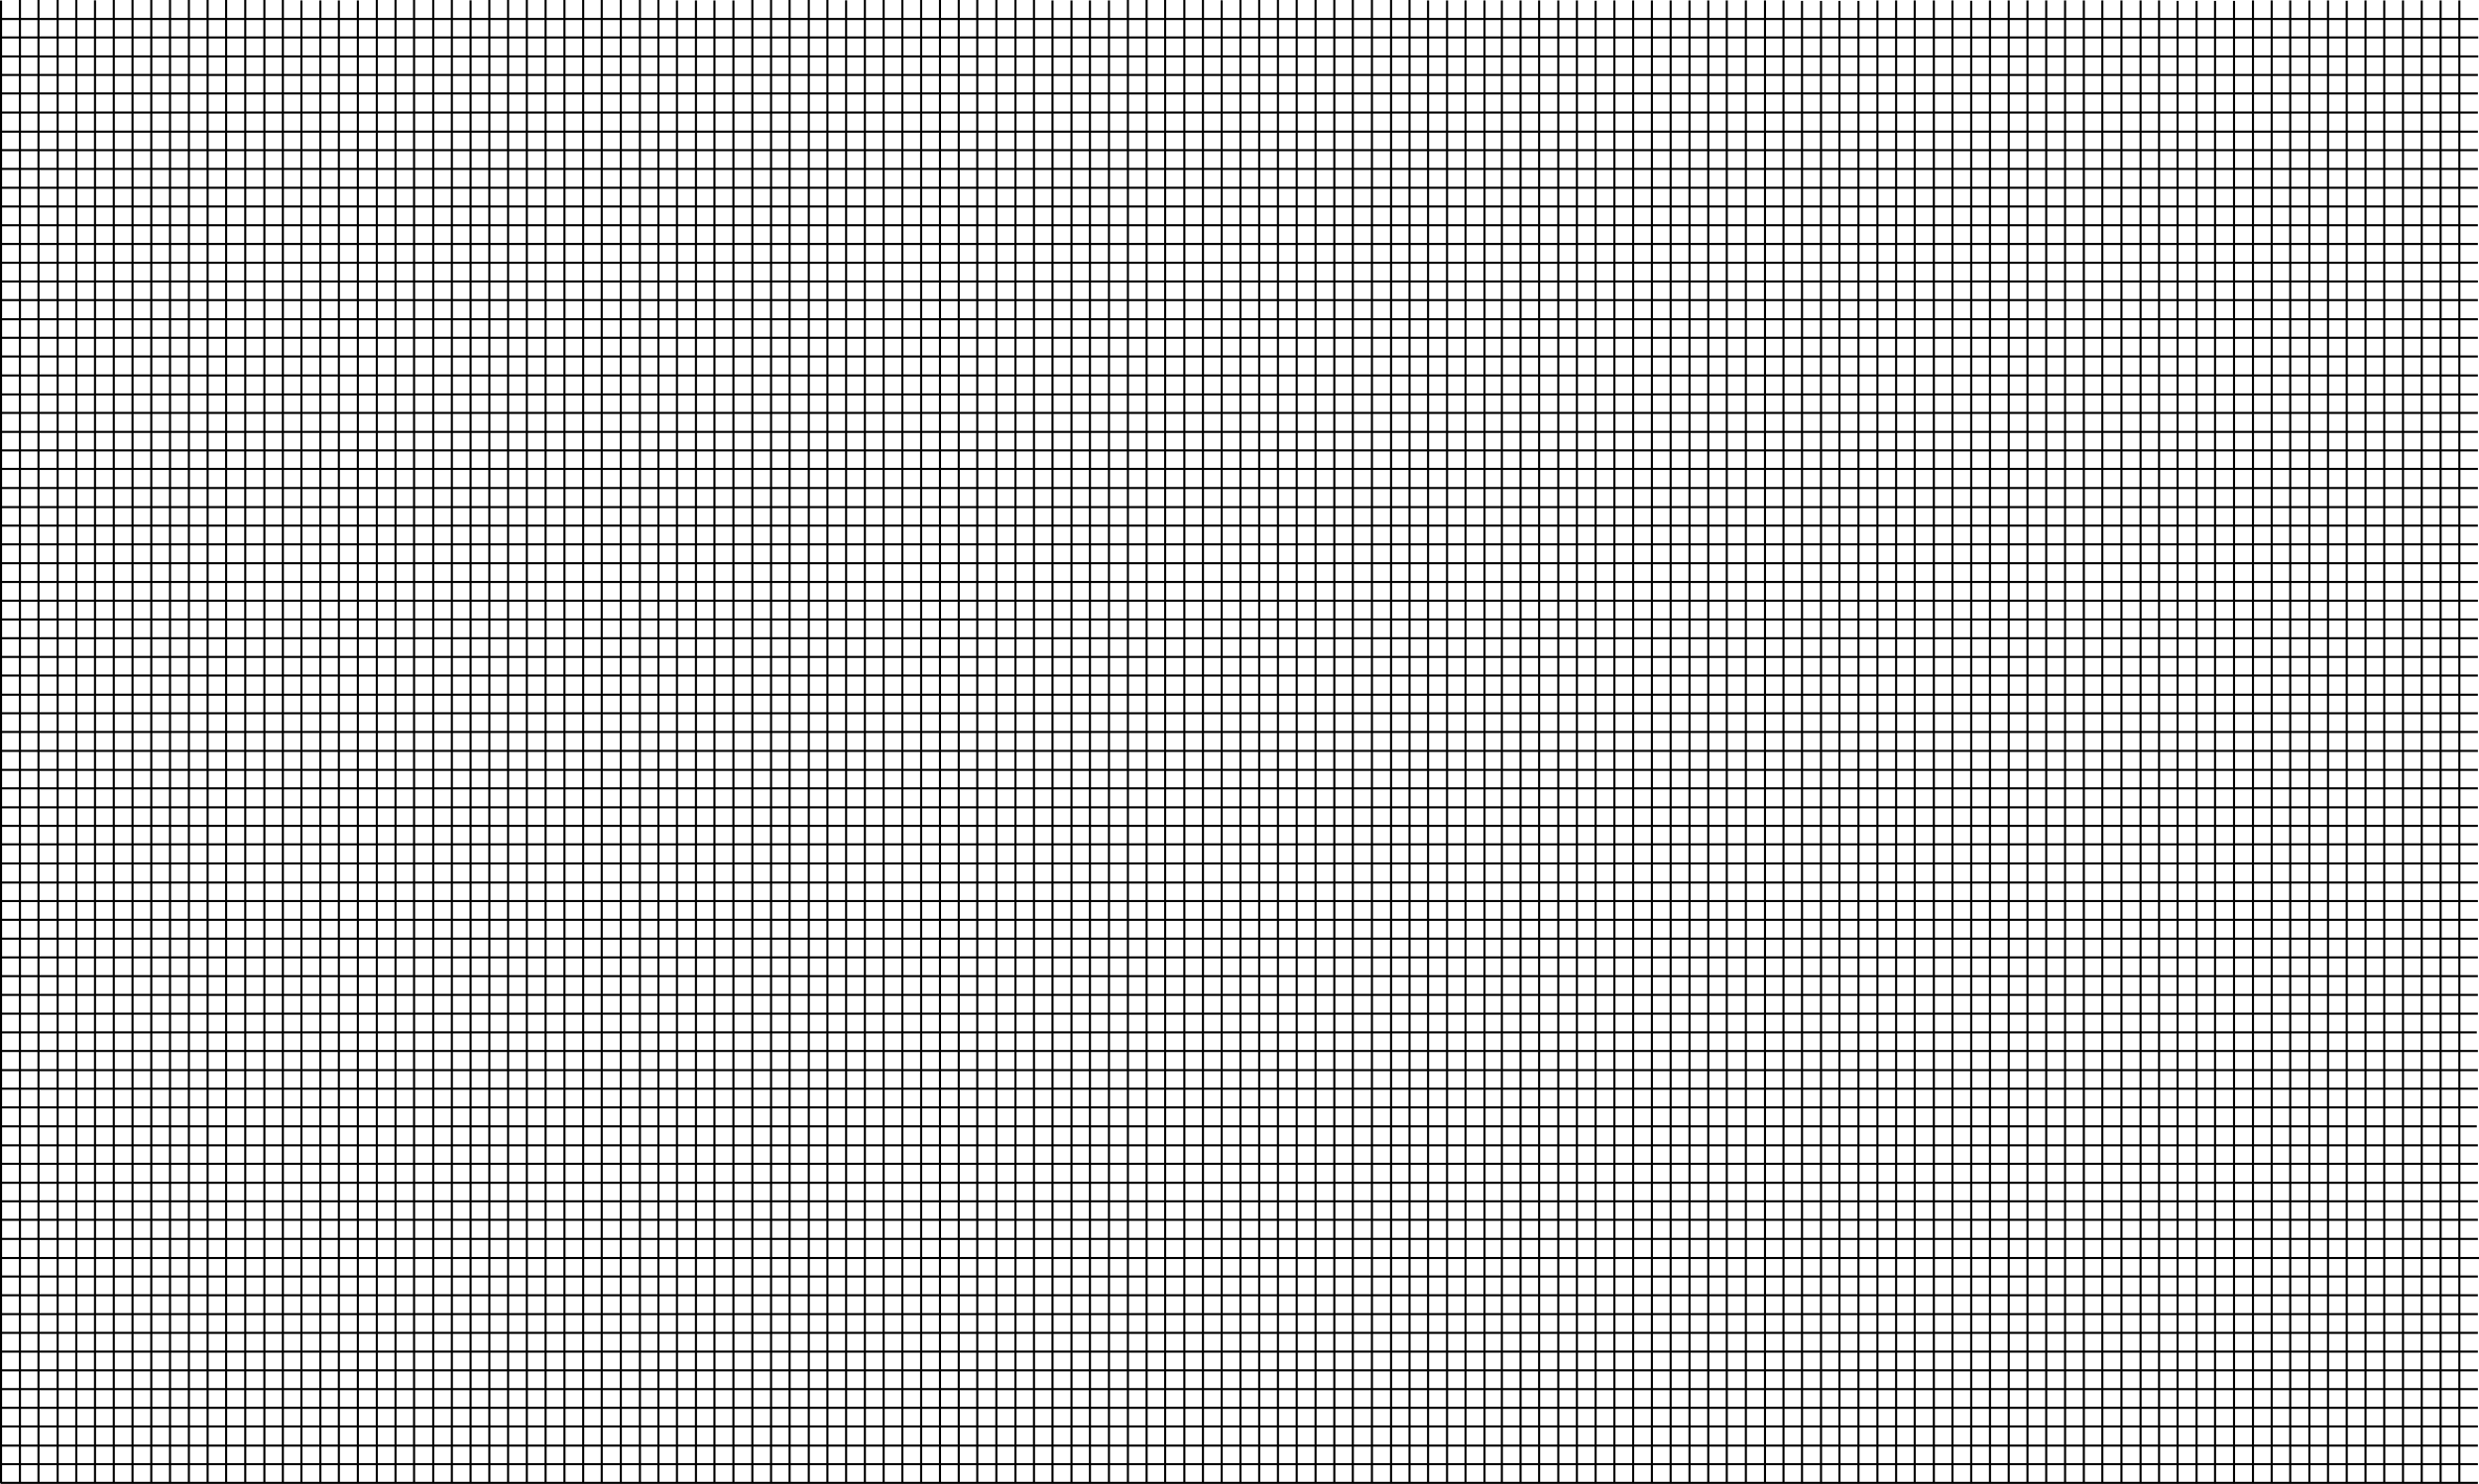
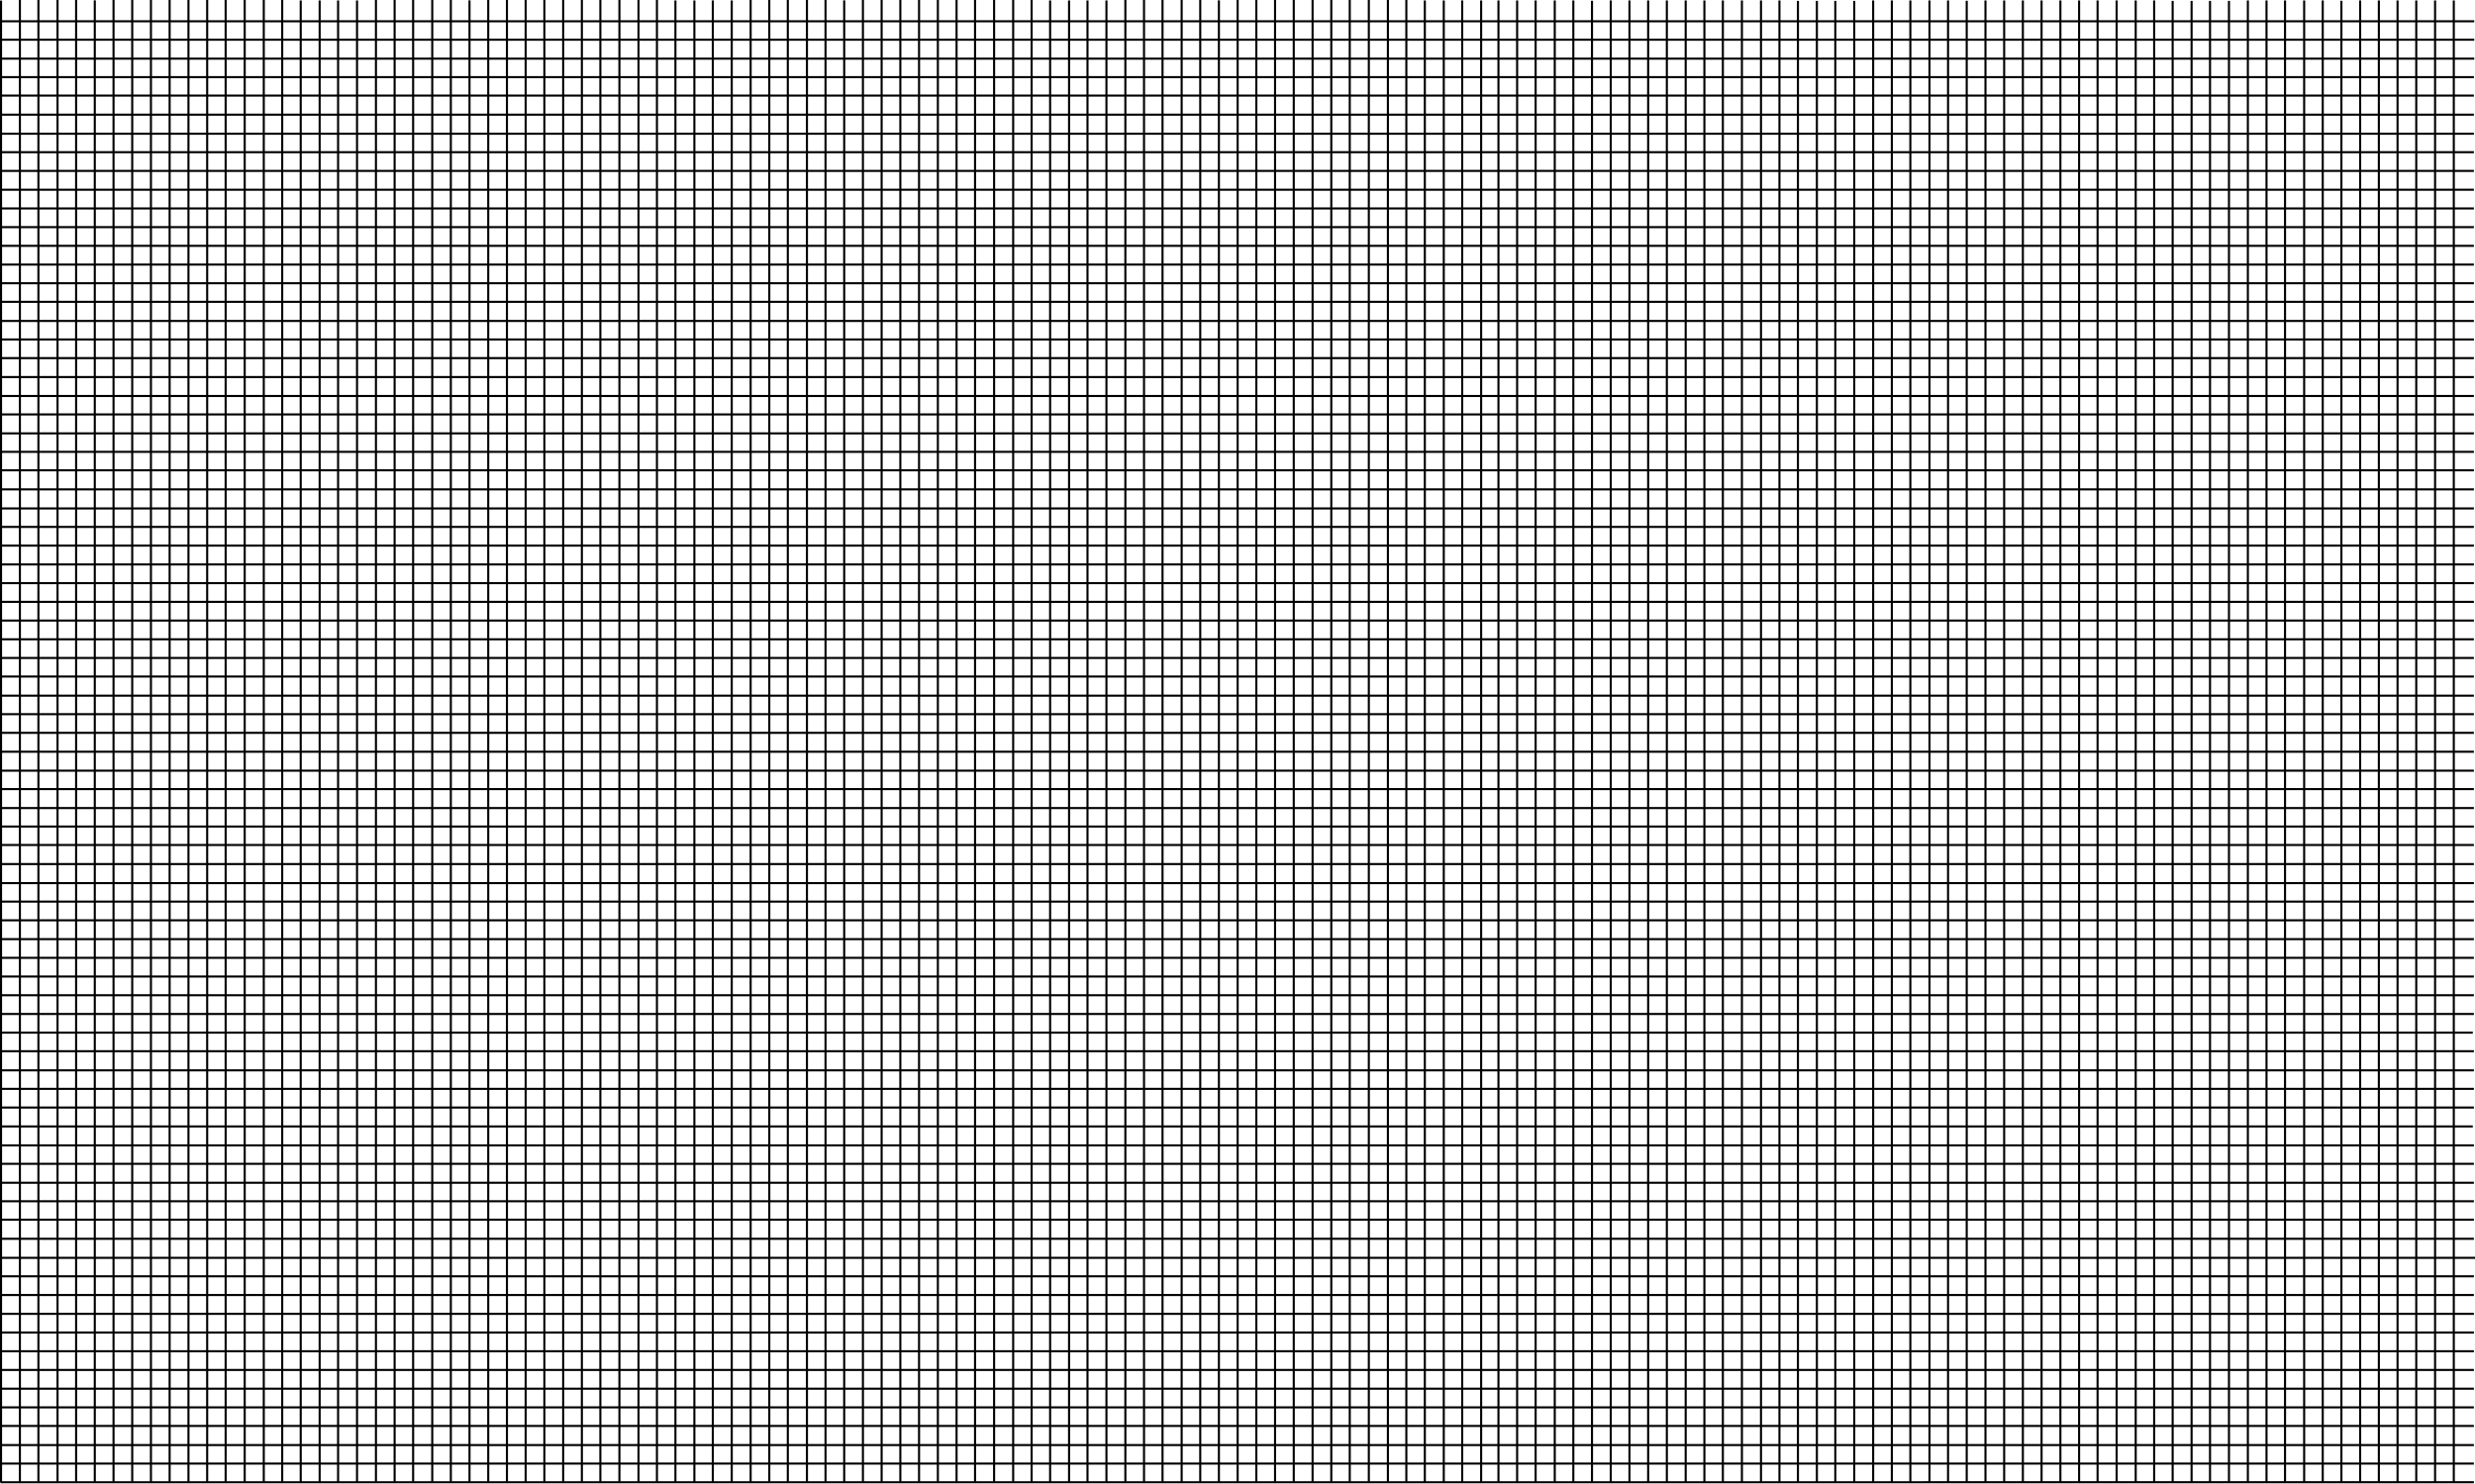
- <svg xmlns="http://www.w3.org/2000/svg" viewBox="0 0 2376.94 1423.21">
+ <svg xmlns="http://www.w3.org/2000/svg" viewBox="0 0 2378.5 1425.46">
  <defs>
    <style>.cls-1,.cls-2{fill:none;}.cls-1{stroke:#000;stroke-miterlimit:10;stroke-width:2px;}</style>
  </defs>
  <g id="Layer_2" data-name="Layer 2">
    <g id="Layer_1-2" data-name="Layer 1">
-       <line class="cls-1" x1="1" y1="1422.32" x2="1" y2="0.54" />
-       <line class="cls-1" x1="1.19" y1="18.21" x2="2376.22" y2="18.21" />
-       <line class="cls-1" x1="1.19" y1="35.92" x2="2376.22" y2="35.92" />
-       <line class="cls-1" x1="1.19" y1="54.12" x2="2376.22" y2="54.12" />
-       <line class="cls-1" x1="0.47" y1="71.89" x2="2375.89" y2="71.89" />
-       <line class="cls-1" x1="0.47" y1="89.62" x2="2375.87" y2="89.62" />
-       <line class="cls-1" x1="0.47" y1="107.95" x2="2375.87" y2="107.95" />
-       <line class="cls-1" x1="0.47" y1="126.27" x2="2375.87" y2="126.27" />
-       <line class="cls-1" x1="0.47" y1="144.02" x2="2375.87" y2="144.02" />
-       <line class="cls-1" x1="0.47" y1="162" x2="2375.87" y2="162" />
-       <line class="cls-1" x1="0.47" y1="180.09" x2="2375.87" y2="180.09" />
-       <line class="cls-1" x1="0.47" y1="198.06" x2="2375.87" y2="198.06" />
-       <line class="cls-1" x1="0.47" y1="216.04" x2="2375.87" y2="216.04" />
-       <line class="cls-1" x1="0.47" y1="234.01" x2="2375.87" y2="234.01" />
-       <line class="cls-1" x1="1" y1="252.02" x2="2375.87" y2="252.02" />
-       <line class="cls-1" x1="0.47" y1="269.96" x2="2375.87" y2="269.96" />
-       <line class="cls-1" x1="0.47" y1="287.82" x2="2375.87" y2="287.82" />
-       <line class="cls-1" x1="0.47" y1="306.2" x2="2375.87" y2="306.2" />
-       <line class="cls-1" x1="0.47" y1="323.99" x2="2375.87" y2="323.99" />
-       <line class="cls-1" x1="0.47" y1="341.92" x2="2375.87" y2="341.92" />
-       <line class="cls-1" x1="1.19" y1="360.11" x2="2375.87" y2="360.11" />
-       <line class="cls-1" x1="1.19" y1="378.31" x2="2375.87" y2="378.31" />
-       <line class="cls-1" x1="1.19" y1="396.02" x2="2375.87" y2="396.02" />
-       <line class="cls-1" x1="1.19" y1="414.23" x2="2375.87" y2="414.23" />
-       <line class="cls-1" x1="0.47" y1="431.99" x2="2375.87" y2="431.99" />
-       <line class="cls-1" x1="0.47" y1="449.73" x2="2375.87" y2="449.73" />
-       <line class="cls-1" x1="0.47" y1="468.06" x2="2375.87" y2="468.06" />
-       <line class="cls-1" x1="0.47" y1="486.37" x2="2375.87" y2="486.37" />
-       <line class="cls-1" x1="0.47" y1="504.13" x2="2375.87" y2="504.13" />
-       <line class="cls-1" x1="0.47" y1="522.1" x2="2375.87" y2="522.1" />
-       <line class="cls-1" x1="0.47" y1="540.19" x2="2375.87" y2="540.19" />
-       <line class="cls-1" x1="0.47" y1="558.17" x2="2375.87" y2="558.17" />
-       <line class="cls-1" x1="0.47" y1="576.14" x2="2375.87" y2="576.14" />
-       <line class="cls-1" x1="0.47" y1="594.12" x2="2375.87" y2="594.12" />
-       <line class="cls-1" x1="1" y1="612.12" x2="2375.87" y2="612.12" />
-       <line class="cls-1" x1="0.47" y1="630.07" x2="2375.87" y2="630.07" />
-       <line class="cls-1" x1="0.47" y1="647.92" x2="2375.87" y2="647.92" />
-       <line class="cls-1" x1="0.47" y1="666.3" x2="2375.87" y2="666.3" />
-       <line class="cls-1" x1="0.47" y1="684.09" x2="2375.87" y2="684.09" />
-       <line class="cls-1" x1="0.47" y1="702.03" x2="2375.87" y2="702.03" />
-       <line class="cls-1" x1="1.19" y1="720.19" x2="2375.87" y2="720.19" />
-       <line class="cls-1" x1="1.19" y1="738.39" x2="2375.87" y2="738.39" />
-       <line class="cls-1" x1="1.19" y1="756.1" x2="2375.87" y2="756.1" />
-       <line class="cls-1" x1="1.19" y1="774.31" x2="2375.87" y2="774.31" />
-       <line class="cls-1" x1="0.47" y1="792.07" x2="2375.87" y2="792.07" />
-       <line class="cls-1" x1="0.47" y1="809.81" x2="2375.87" y2="809.81" />
-       <line class="cls-1" x1="0.47" y1="828.14" x2="2375.87" y2="828.14" />
-       <line class="cls-1" x1="0.47" y1="846.45" x2="2375.87" y2="846.45" />
-       <line class="cls-1" x1="0.47" y1="864.21" x2="2375.87" y2="864.21" />
-       <line class="cls-1" x1="0.47" y1="882.18" x2="2375.87" y2="882.18" />
-       <line class="cls-1" x1="0.47" y1="900.27" x2="2375.87" y2="900.27" />
-       <line class="cls-1" x1="0.47" y1="918.25" x2="2375.87" y2="918.25" />
-       <line class="cls-1" x1="0.47" y1="936.22" x2="2375.87" y2="936.22" />
-       <line class="cls-1" x1="0.47" y1="954.2" x2="2375.87" y2="954.2" />
-       <line class="cls-1" x1="1" y1="972.2" x2="2375.87" y2="972.2" />
-       <line class="cls-1" x1="0.47" y1="990.15" x2="2374.81" y2="990.15" />
-       <line class="cls-1" x1="0.47" y1="1008" x2="2375.87" y2="1008" />
-       <line class="cls-1" x1="0.47" y1="1026.38" x2="2375.87" y2="1026.38" />
-       <line class="cls-1" x1="0.47" y1="1044.17" x2="2375.87" y2="1044.17" />
-       <line class="cls-1" x1="0.47" y1="1062.11" x2="2375.87" y2="1062.11" />
-       <line class="cls-1" x1="1.19" y1="1080.29" x2="2374.81" y2="1080.29" />
-       <line class="cls-1" x1="1.19" y1="1098.5" x2="2375.87" y2="1098.5" />
-       <line class="cls-1" x1="1.19" y1="1116.21" x2="2375.87" y2="1116.21" />
-       <line class="cls-1" x1="1.19" y1="1134.41" x2="2375.87" y2="1134.41" />
-       <line class="cls-1" x1="0.47" y1="1152.18" x2="2375.87" y2="1152.18" />
-       <line class="cls-1" x1="0.47" y1="1169.91" x2="2375.87" y2="1169.91" />
-       <line class="cls-1" x1="0.47" y1="1188.24" x2="2375.87" y2="1188.24" />
-       <line class="cls-1" x1="0.47" y1="1206.56" x2="2376.94" y2="1206.56" />
-       <line class="cls-1" x1="0.47" y1="1224.31" x2="2375.87" y2="1224.31" />
-       <line class="cls-1" x1="0.47" y1="1242.29" x2="2375.87" y2="1242.29" />
-       <line class="cls-1" x1="0.47" y1="1260.38" x2="2375.87" y2="1260.38" />
-       <line class="cls-1" x1="0.47" y1="1278.35" x2="2375.87" y2="1278.35" />
-       <line class="cls-1" x1="0.47" y1="1296.33" x2="2375.87" y2="1296.33" />
-       <line class="cls-1" x1="0.47" y1="1314.3" x2="2375.87" y2="1314.3" />
-       <line class="cls-1" x1="1" y1="1332.31" x2="2375.87" y2="1332.31" />
-       <line class="cls-1" x1="0.47" y1="1350.25" x2="2375.87" y2="1350.25" />
-       <line class="cls-1" x1="0.47" y1="1368.11" x2="2375.87" y2="1368.11" />
-       <line class="cls-1" x1="0.47" y1="1386.49" x2="2375.87" y2="1386.49" />
-       <line class="cls-1" x1="0.47" y1="1404.28" x2="2375.87" y2="1404.28" />
-       <line class="cls-1" x1="0.47" y1="1422.21" x2="2375.87" y2="1422.21" />
-       <line class="cls-1" x1="1423.4" y1="0.43" x2="1423.4" y2="1422.21" />
-       <line class="cls-1" x1="1405.2" y1="0.43" x2="1405.2" y2="1422.21" />
-       <line class="cls-1" x1="1387.48" y1="0.43" x2="1387.48" y2="1422.21" />
-       <line class="cls-1" x1="1369.28" y1="0.43" x2="1369.28" y2="1422.21" />
-       <line class="cls-1" x1="1351.51" x2="1351.51" y2="1421.79" />
-       <line class="cls-1" x1="1333.78" x2="1333.78" y2="1421.79" />
-       <line class="cls-1" x1="1315.45" x2="1315.45" y2="1421.79" />
-       <line class="cls-1" x1="1297.13" x2="1297.13" y2="1421.79" />
-       <line class="cls-1" x1="1279.38" x2="1279.38" y2="1421.79" />
-       <line class="cls-1" x1="1261.4" x2="1261.4" y2="1421.79" />
-       <line class="cls-1" x1="1243.31" x2="1243.31" y2="1421.79" />
-       <line class="cls-1" x1="1225.34" x2="1225.34" y2="1421.79" />
-       <line class="cls-1" x1="1207.36" x2="1207.36" y2="1421.79" />
-       <line class="cls-1" x1="1189.39" x2="1189.39" y2="1421.79" />
-       <line class="cls-1" x1="1171.38" y1="0.32" x2="1171.38" y2="1422.1" />
-       <line class="cls-1" x1="1153.44" x2="1153.44" y2="1421.79" />
-       <line class="cls-1" x1="1135.58" x2="1135.58" y2="1421.79" />
-       <line class="cls-1" x1="1117.2" x2="1117.2" y2="1421.79" />
-       <line class="cls-1" x1="1099.41" x2="1099.41" y2="1421.79" />
-       <line class="cls-1" x1="1081.48" x2="1081.48" y2="1421.79" />
-       <line class="cls-1" x1="1063.3" y1="0.43" x2="1063.3" y2="1422.21" />
-       <line class="cls-1" x1="1045.09" y1="0.43" x2="1045.09" y2="1422.21" />
-       <line class="cls-1" x1="1027.38" y1="0.43" x2="1027.38" y2="1422.21" />
-       <line class="cls-1" x1="1009.17" y1="0.43" x2="1009.17" y2="1422.21" />
-       <line class="cls-1" x1="991.41" x2="991.41" y2="1421.79" />
-       <line class="cls-1" x1="973.67" x2="973.67" y2="1421.79" />
-       <line class="cls-1" x1="955.34" x2="955.34" y2="1421.79" />
-       <line class="cls-1" x1="937.03" x2="937.03" y2="1421.79" />
-       <line class="cls-1" x1="919.27" x2="919.27" y2="1421.79" />
-       <line class="cls-1" x1="901.3" x2="901.3" y2="1421.79" />
-       <line class="cls-1" x1="883.21" x2="883.21" y2="1421.79" />
-       <line class="cls-1" x1="865.23" x2="865.23" y2="1421.79" />
-       <line class="cls-1" x1="847.26" x2="847.26" y2="1421.79" />
-       <line class="cls-1" x1="829.28" x2="829.28" y2="1421.79" />
-       <line class="cls-1" x1="811.28" y1="0.32" x2="811.28" y2="1422.1" />
-       <line class="cls-1" x1="793.33" x2="793.33" y2="1421.79" />
-       <line class="cls-1" x1="775.48" x2="775.48" y2="1421.79" />
-       <line class="cls-1" x1="757.1" x2="757.1" y2="1421.79" />
-       <line class="cls-1" x1="739.31" x2="739.31" y2="1421.79" />
-       <line class="cls-1" x1="721.37" x2="721.37" y2="1421.79" />
-       <line class="cls-1" x1="703.22" y1="0.43" x2="703.22" y2="1422.21" />
-       <line class="cls-1" x1="685.01" y1="0.43" x2="685.01" y2="1422.21" />
-       <line class="cls-1" x1="667.3" y1="0.43" x2="667.3" y2="1422.21" />
-       <line class="cls-1" x1="649.09" y1="0.43" x2="649.09" y2="1422.21" />
-       <line class="cls-1" x1="631.33" x2="631.33" y2="1421.79" />
-       <line class="cls-1" x1="613.59" x2="613.59" y2="1421.79" />
-       <line class="cls-1" x1="595.26" x2="595.26" y2="1421.79" />
-       <line class="cls-1" x1="576.95" x2="576.95" y2="1421.79" />
-       <line class="cls-1" x1="559.19" x2="559.19" y2="1421.79" />
-       <line class="cls-1" x1="541.22" x2="541.22" y2="1421.79" />
-       <line class="cls-1" x1="523.13" x2="523.13" y2="1421.79" />
-       <line class="cls-1" x1="505.15" x2="505.15" y2="1421.79" />
-       <line class="cls-1" x1="487.18" x2="487.18" y2="1421.79" />
-       <line class="cls-1" x1="469.2" x2="469.2" y2="1421.79" />
-       <line class="cls-1" x1="451.2" y1="0.32" x2="451.2" y2="1422.1" />
-       <line class="cls-1" x1="433.25" x2="433.25" y2="1421.79" />
-       <line class="cls-1" x1="415.4" x2="415.4" y2="1421.79" />
-       <line class="cls-1" x1="397.02" x2="397.02" y2="1421.79" />
-       <line class="cls-1" x1="379.23" x2="379.23" y2="1421.79" />
-       <line class="cls-1" x1="361.29" x2="361.29" y2="1421.79" />
-       <line class="cls-1" x1="343.11" y1="0.43" x2="343.11" y2="1422.21" />
-       <line class="cls-1" x1="324.91" y1="0.43" x2="324.91" y2="1422.21" />
-       <line class="cls-1" x1="307.19" y1="0.43" x2="307.19" y2="1422.21" />
-       <line class="cls-1" x1="288.99" y1="0.43" x2="288.99" y2="1422.21" />
-       <line class="cls-1" x1="271.22" x2="271.22" y2="1421.79" />
-       <line class="cls-1" x1="253.49" x2="253.49" y2="1421.79" />
-       <line class="cls-1" x1="235.16" x2="235.16" y2="1421.79" />
-       <line class="cls-1" x1="216.84" x2="216.84" y2="1421.79" />
-       <line class="cls-1" x1="199.09" x2="199.09" y2="1421.79" />
-       <line class="cls-1" x1="181.11" x2="181.11" y2="1421.79" />
-       <line class="cls-1" x1="163.02" x2="163.02" y2="1421.79" />
-       <line class="cls-1" x1="145.05" x2="145.05" y2="1421.79" />
-       <line class="cls-1" x1="127.07" x2="127.07" y2="1421.79" />
-       <line class="cls-1" x1="109.1" x2="109.1" y2="1421.79" />
-       <line class="cls-1" x1="91.09" y1="0.32" x2="91.09" y2="1422.1" />
-       <line class="cls-1" x1="73.15" x2="73.15" y2="1421.79" />
-       <line class="cls-1" x1="55.29" x2="55.29" y2="1421.79" />
-       <line class="cls-1" x1="36.91" x2="36.91" y2="1421.79" />
-       <line class="cls-1" x1="19.12" x2="19.12" y2="1421.79" />
-       <line class="cls-2" x1="1.19" x2="1.19" y2="1421.79" />
-       <line class="cls-1" x1="2358.12" y1="0.43" x2="2358.12" y2="1422.21" />
-       <line class="cls-1" x1="2340.14" y1="0.43" x2="2340.14" y2="1422.21" />
-       <line class="cls-1" x1="2322.05" y1="0.43" x2="2322.05" y2="1422.21" />
-       <line class="cls-1" x1="2304.07" y1="0.43" x2="2304.07" y2="1422.21" />
-       <line class="cls-1" x1="2286.1" y1="0.43" x2="2286.1" y2="1422.21" />
-       <line class="cls-1" x1="2268.13" y1="0.43" x2="2268.13" y2="1422.21" />
-       <line class="cls-1" x1="2250.12" y1="0.74" x2="2250.12" y2="1422.53" />
-       <line class="cls-1" x1="2232.18" y1="0.43" x2="2232.18" y2="1422.21" />
-       <line class="cls-1" x1="2214.32" y1="0.43" x2="2214.32" y2="1422.21" />
-       <line class="cls-1" x1="2195.94" y1="0.43" x2="2195.94" y2="1422.21" />
-       <line class="cls-1" x1="2178.15" y1="0.43" x2="2178.15" y2="1422.21" />
-       <line class="cls-1" x1="2160.22" y1="0.43" x2="2160.22" y2="1422.21" />
-       <line class="cls-1" x1="2142.06" y1="0.85" x2="2142.06" y2="1422.64" />
-       <line class="cls-1" x1="2123.85" y1="0.85" x2="2123.85" y2="1422.64" />
-       <line class="cls-1" x1="2106.14" y1="0.85" x2="2106.14" y2="1422.64" />
-       <line class="cls-1" x1="2087.94" y1="0.85" x2="2087.94" y2="1422.64" />
-       <line class="cls-1" x1="2070.17" y1="0.43" x2="2070.17" y2="1422.21" />
-       <line class="cls-1" x1="2052.44" y1="0.43" x2="2052.44" y2="1422.21" />
-       <line class="cls-1" x1="2034.11" y1="0.43" x2="2034.11" y2="1422.21" />
-       <line class="cls-1" x1="2015.79" y1="0.43" x2="2015.79" y2="1422.21" />
-       <line class="cls-1" x1="1998.04" y1="0.43" x2="1998.04" y2="1422.21" />
-       <line class="cls-1" x1="1980.06" y1="0.43" x2="1980.06" y2="1422.21" />
-       <line class="cls-1" x1="1961.97" y1="0.43" x2="1961.97" y2="1422.21" />
-       <line class="cls-1" x1="1944" y1="0.43" x2="1944" y2="1422.21" />
-       <line class="cls-1" x1="1926.02" y1="0.43" x2="1926.02" y2="1422.21" />
-       <line class="cls-1" x1="1908.05" y1="0.43" x2="1908.05" y2="1422.21" />
-       <line class="cls-1" x1="1890.04" y1="0.74" x2="1890.04" y2="1422.53" />
-       <line class="cls-1" x1="1872.1" y1="0.43" x2="1872.1" y2="1422.21" />
-       <line class="cls-1" x1="1854.24" y1="0.43" x2="1854.24" y2="1422.21" />
-       <line class="cls-1" x1="1835.86" y1="0.43" x2="1835.86" y2="1422.21" />
-       <line class="cls-1" x1="1818.07" y1="0.43" x2="1818.07" y2="1422.21" />
-       <line class="cls-1" x1="1800.14" y1="0.43" x2="1800.14" y2="1422.21" />
-       <line class="cls-1" x1="1781.95" y1="0.85" x2="1781.95" y2="1422.64" />
-       <line class="cls-1" x1="1763.75" y1="0.85" x2="1763.75" y2="1422.64" />
-       <line class="cls-1" x1="1746.04" y1="0.85" x2="1746.04" y2="1422.64" />
-       <line class="cls-1" x1="1727.83" y1="0.85" x2="1727.83" y2="1422.64" />
-       <line class="cls-1" x1="1710.07" y1="0.43" x2="1710.07" y2="1422.21" />
-       <line class="cls-1" x1="1692.33" y1="0.43" x2="1692.33" y2="1422.21" />
-       <line class="cls-1" x1="1674" y1="0.43" x2="1674" y2="1422.21" />
-       <line class="cls-1" x1="1655.69" y1="0.43" x2="1655.69" y2="1422.21" />
-       <line class="cls-1" x1="1637.93" y1="0.43" x2="1637.93" y2="1422.21" />
-       <line class="cls-1" x1="1619.96" y1="0.43" x2="1619.96" y2="1422.21" />
-       <line class="cls-1" x1="1601.86" y1="0.43" x2="1601.86" y2="1422.21" />
-       <line class="cls-1" x1="1583.89" y1="0.43" x2="1583.89" y2="1422.21" />
-       <line class="cls-1" x1="1565.92" y1="0.43" x2="1565.92" y2="1422.21" />
-       <line class="cls-1" x1="1547.94" y1="0.43" x2="1547.94" y2="1422.21" />
-       <line class="cls-1" x1="1529.93" y1="0.74" x2="1529.93" y2="1422.53" />
-       <line class="cls-1" x1="1511.99" y1="0.43" x2="1511.99" y2="1422.21" />
-       <line class="cls-1" x1="1494.14" y1="0.43" x2="1494.14" y2="1422.21" />
-       <line class="cls-1" x1="1475.76" y1="0.43" x2="1475.76" y2="1422.21" />
-       <line class="cls-1" x1="1457.97" y1="0.43" x2="1457.97" y2="1422.21" />
-       <line class="cls-1" x1="1440.03" y1="0.43" x2="1440.03" y2="1422.21" />
-       <line class="cls-2" x1="0.49" x2="2375.87" y2="0.43" />
+       <line class="cls-1" x1="1" y1="1424.56" x2="1" y2="0.54" />
+       <line class="cls-1" x1="1.19" y1="20.45" x2="2377.78" y2="20.45" />
+       <line class="cls-1" x1="1.19" y1="38.16" x2="2377.78" y2="38.16" />
+       <line class="cls-1" x1="1.19" y1="56.36" x2="2377.78" y2="56.36" />
+       <line class="cls-1" x1="0.47" y1="74.13" x2="2377.45" y2="74.13" />
+       <line class="cls-1" x1="0.47" y1="91.86" x2="2377.43" y2="91.86" />
+       <line class="cls-1" x1="0.47" y1="110.2" x2="2377.43" y2="110.2" />
+       <line class="cls-1" x1="0.47" y1="128.51" x2="2377.43" y2="128.51" />
+       <line class="cls-1" x1="0.47" y1="146.26" x2="2377.43" y2="146.26" />
+       <line class="cls-1" x1="0.47" y1="164.24" x2="2377.43" y2="164.24" />
+       <line class="cls-1" x1="0.47" y1="182.33" x2="2377.43" y2="182.33" />
+       <line class="cls-1" x1="0.47" y1="200.31" x2="2377.43" y2="200.31" />
+       <line class="cls-1" x1="0.47" y1="218.28" x2="2377.43" y2="218.28" />
+       <line class="cls-1" x1="0.47" y1="236.25" x2="2377.43" y2="236.25" />
+       <line class="cls-1" x1="1" y1="254.26" x2="2377.43" y2="254.26" />
+       <line class="cls-1" x1="0.47" y1="272.2" x2="2377.43" y2="272.2" />
+       <line class="cls-1" x1="0.47" y1="290.06" x2="2377.43" y2="290.06" />
+       <line class="cls-1" x1="0.47" y1="308.44" x2="2377.43" y2="308.44" />
+       <line class="cls-1" x1="0.47" y1="326.23" x2="2377.43" y2="326.23" />
+       <line class="cls-1" x1="0.47" y1="344.17" x2="2377.43" y2="344.16" />
+       <line class="cls-1" x1="1.19" y1="362.35" x2="2377.43" y2="362.35" />
+       <line class="cls-1" x1="1.19" y1="380.55" x2="2377.43" y2="380.55" />
+       <line class="cls-1" x1="1.19" y1="398.26" x2="2377.43" y2="398.26" />
+       <line class="cls-1" x1="1.19" y1="416.47" x2="2377.43" y2="416.47" />
+       <line class="cls-1" x1="0.47" y1="434.23" x2="2377.43" y2="434.23" />
+       <line class="cls-1" x1="0.47" y1="451.97" x2="2377.43" y2="451.97" />
+       <line class="cls-1" x1="0.47" y1="470.3" x2="2377.43" y2="470.3" />
+       <line class="cls-1" x1="0.47" y1="488.61" x2="2377.43" y2="488.61" />
+       <line class="cls-1" x1="0.47" y1="506.37" x2="2377.43" y2="506.37" />
+       <line class="cls-1" x1="0.47" y1="524.34" x2="2377.43" y2="524.34" />
+       <line class="cls-1" x1="0.47" y1="542.44" x2="2377.43" y2="542.44" />
+       <line class="cls-1" x1="0.47" y1="560.41" x2="2377.43" y2="560.41" />
+       <line class="cls-1" x1="0.47" y1="578.39" x2="2377.43" y2="578.38" />
+       <line class="cls-1" x1="0.47" y1="596.36" x2="2377.43" y2="596.36" />
+       <line class="cls-1" x1="1" y1="614.37" x2="2377.43" y2="614.37" />
+       <line class="cls-1" x1="0.47" y1="632.31" x2="2377.43" y2="632.31" />
+       <line class="cls-1" x1="0.47" y1="650.16" x2="2377.43" y2="650.16" />
+       <line class="cls-1" x1="0.47" y1="668.54" x2="2377.43" y2="668.54" />
+       <line class="cls-1" x1="0.47" y1="686.33" x2="2377.43" y2="686.33" />
+       <line class="cls-1" x1="0.47" y1="704.27" x2="2377.43" y2="704.27" />
+       <line class="cls-1" x1="1.19" y1="722.43" x2="2377.43" y2="722.43" />
+       <line class="cls-1" x1="1.19" y1="740.63" x2="2377.43" y2="740.63" />
+       <line class="cls-1" x1="1.19" y1="758.34" x2="2377.43" y2="758.34" />
+       <line class="cls-1" x1="1.19" y1="776.55" x2="2377.43" y2="776.55" />
+       <line class="cls-1" x1="0.47" y1="794.31" x2="2377.43" y2="794.31" />
+       <line class="cls-1" x1="0.47" y1="812.05" x2="2377.43" y2="812.05" />
+       <line class="cls-1" x1="0.47" y1="830.38" x2="2377.43" y2="830.38" />
+       <line class="cls-1" x1="0.47" y1="848.69" x2="2377.43" y2="848.69" />
+       <line class="cls-1" x1="0.47" y1="866.45" x2="2377.43" y2="866.45" />
+       <line class="cls-1" x1="0.47" y1="884.42" x2="2377.43" y2="884.42" />
+       <line class="cls-1" x1="0.47" y1="902.52" x2="2377.43" y2="902.52" />
+       <line class="cls-1" x1="0.47" y1="920.49" x2="2377.43" y2="920.49" />
+       <line class="cls-1" x1="0.47" y1="938.46" x2="2377.43" y2="938.46" />
+       <line class="cls-1" x1="0.47" y1="956.44" x2="2377.43" y2="956.44" />
+       <line class="cls-1" x1="1" y1="974.45" x2="2377.43" y2="974.45" />
+       <line class="cls-1" x1="0.47" y1="992.39" x2="2376.37" y2="992.39" />
+       <line class="cls-1" x1="0.47" y1="1010.24" x2="2377.43" y2="1010.24" />
+       <line class="cls-1" x1="0.47" y1="1028.62" x2="2377.43" y2="1028.62" />
+       <line class="cls-1" x1="0.47" y1="1046.41" x2="2377.43" y2="1046.41" />
+       <line class="cls-1" x1="0.47" y1="1064.35" x2="2377.43" y2="1064.35" />
+       <line class="cls-1" x1="1.19" y1="1082.53" x2="2376.37" y2="1082.53" />
+       <line class="cls-1" x1="1.19" y1="1100.74" x2="2377.43" y2="1100.74" />
+       <line class="cls-1" x1="1.19" y1="1118.45" x2="2377.43" y2="1118.45" />
+       <line class="cls-1" x1="1.19" y1="1136.65" x2="2377.43" y2="1136.65" />
+       <line class="cls-1" x1="0.47" y1="1154.42" x2="2377.43" y2="1154.42" />
+       <line class="cls-1" x1="0.47" y1="1172.15" x2="2377.43" y2="1172.15" />
+       <line class="cls-1" x1="0.47" y1="1190.49" x2="2377.43" y2="1190.49" />
+       <line class="cls-1" x1="0.47" y1="1208.8" x2="2378.5" y2="1208.8" />
+       <line class="cls-1" x1="0.47" y1="1226.55" x2="2377.43" y2="1226.55" />
+       <line class="cls-1" x1="0.47" y1="1244.53" x2="2377.43" y2="1244.53" />
+       <line class="cls-1" x1="0.47" y1="1262.62" x2="2377.43" y2="1262.62" />
+       <line class="cls-1" x1="0.47" y1="1280.6" x2="2377.43" y2="1280.59" />
+       <line class="cls-1" x1="0.47" y1="1298.57" x2="2377.43" y2="1298.57" />
+       <line class="cls-1" x1="0.47" y1="1316.54" x2="2377.43" y2="1316.54" />
+       <line class="cls-1" x1="1" y1="1334.55" x2="2377.43" y2="1334.55" />
+       <line class="cls-1" x1="0.47" y1="1352.49" x2="2377.43" y2="1352.49" />
+       <line class="cls-1" x1="0.47" y1="1370.35" x2="2377.43" y2="1370.35" />
+       <line class="cls-1" x1="0.47" y1="1388.73" x2="2377.43" y2="1388.73" />
+       <line class="cls-1" x1="0.47" y1="1406.52" x2="2377.43" y2="1406.52" />
+       <line class="cls-1" x1="0.47" y1="1424.46" x2="2377.43" y2="1424.45" />
+       <line class="cls-1" x1="1423.4" y1="0.43" x2="1423.4" y2="1424.45" />
+       <line class="cls-1" x1="1405.2" y1="0.43" x2="1405.2" y2="1424.45" />
+       <line class="cls-1" x1="1387.48" y1="0.43" x2="1387.48" y2="1424.45" />
+       <line class="cls-1" x1="1369.28" y1="0.43" x2="1369.28" y2="1424.45" />
+       <line class="cls-1" x1="1351.51" x2="1351.51" y2="1424.03" />
+       <line class="cls-1" x1="1333.78" x2="1333.78" y2="1424.03" />
+       <line class="cls-1" x1="1315.45" x2="1315.45" y2="1424.03" />
+       <line class="cls-1" x1="1297.13" x2="1297.13" y2="1424.03" />
+       <line class="cls-1" x1="1279.38" x2="1279.38" y2="1424.03" />
+       <line class="cls-1" x1="1261.4" x2="1261.4" y2="1424.03" />
+       <line class="cls-1" x1="1243.31" x2="1243.31" y2="1424.03" />
+       <line class="cls-1" x1="1225.34" x2="1225.34" y2="1424.03" />
+       <line class="cls-1" x1="1207.36" x2="1207.36" y2="1424.03" />
+       <line class="cls-1" x1="1189.39" x2="1189.39" y2="1424.03" />
+       <line class="cls-1" x1="1171.38" y1="0.32" x2="1171.38" y2="1424.34" />
+       <line class="cls-1" x1="1153.44" x2="1153.44" y2="1424.03" />
+       <line class="cls-1" x1="1135.58" x2="1135.58" y2="1424.03" />
+       <line class="cls-1" x1="1117.2" x2="1117.2" y2="1424.03" />
+       <line class="cls-1" x1="1099.41" x2="1099.41" y2="1424.03" />
+       <line class="cls-1" x1="1081.48" x2="1081.48" y2="1424.03" />
+       <line class="cls-1" x1="1063.3" y1="0.43" x2="1063.3" y2="1424.45" />
+       <line class="cls-1" x1="1045.09" y1="0.43" x2="1045.09" y2="1424.45" />
+       <line class="cls-1" x1="1027.38" y1="0.43" x2="1027.38" y2="1424.45" />
+       <line class="cls-1" x1="1009.17" y1="0.43" x2="1009.17" y2="1424.45" />
+       <line class="cls-1" x1="991.41" x2="991.41" y2="1424.03" />
+       <line class="cls-1" x1="973.67" x2="973.67" y2="1424.03" />
+       <line class="cls-1" x1="955.34" x2="955.34" y2="1424.03" />
+       <line class="cls-1" x1="937.03" x2="937.03" y2="1424.03" />
+       <line class="cls-1" x1="919.27" x2="919.27" y2="1424.03" />
+       <line class="cls-1" x1="901.3" x2="901.3" y2="1424.03" />
+       <line class="cls-1" x1="883.21" x2="883.21" y2="1424.03" />
+       <line class="cls-1" x1="865.23" x2="865.23" y2="1424.03" />
+       <line class="cls-1" x1="847.26" x2="847.26" y2="1424.03" />
+       <line class="cls-1" x1="829.28" x2="829.28" y2="1424.03" />
+       <line class="cls-1" x1="811.28" y1="0.32" x2="811.28" y2="1424.34" />
+       <line class="cls-1" x1="793.33" x2="793.33" y2="1424.03" />
+       <line class="cls-1" x1="775.48" x2="775.48" y2="1424.03" />
+       <line class="cls-1" x1="757.1" x2="757.1" y2="1424.03" />
+       <line class="cls-1" x1="739.31" x2="739.31" y2="1424.03" />
+       <line class="cls-1" x1="721.37" x2="721.37" y2="1424.03" />
+       <line class="cls-1" x1="703.22" y1="0.43" x2="703.22" y2="1424.45" />
+       <line class="cls-1" x1="685.01" y1="0.43" x2="685.01" y2="1424.45" />
+       <line class="cls-1" x1="667.3" y1="0.43" x2="667.3" y2="1424.45" />
+       <line class="cls-1" x1="649.09" y1="0.43" x2="649.09" y2="1424.45" />
+       <line class="cls-1" x1="631.33" x2="631.33" y2="1424.03" />
+       <line class="cls-1" x1="613.59" x2="613.59" y2="1424.03" />
+       <line class="cls-1" x1="595.26" x2="595.26" y2="1424.03" />
+       <line class="cls-1" x1="576.95" x2="576.95" y2="1424.03" />
+       <line class="cls-1" x1="559.19" x2="559.19" y2="1424.03" />
+       <line class="cls-1" x1="541.22" x2="541.22" y2="1424.03" />
+       <line class="cls-1" x1="523.13" x2="523.13" y2="1424.03" />
+       <line class="cls-1" x1="505.15" x2="505.15" y2="1424.03" />
+       <line class="cls-1" x1="487.18" x2="487.18" y2="1424.03" />
+       <line class="cls-1" x1="469.2" x2="469.2" y2="1424.03" />
+       <line class="cls-1" x1="451.2" y1="0.32" x2="451.2" y2="1424.34" />
+       <line class="cls-1" x1="433.25" x2="433.25" y2="1424.03" />
+       <line class="cls-1" x1="415.4" x2="415.4" y2="1424.03" />
+       <line class="cls-1" x1="397.02" x2="397.02" y2="1424.03" />
+       <line class="cls-1" x1="379.23" x2="379.23" y2="1424.03" />
+       <line class="cls-1" x1="361.29" x2="361.29" y2="1424.03" />
+       <line class="cls-1" x1="343.11" y1="0.43" x2="343.11" y2="1424.45" />
+       <line class="cls-1" x1="324.91" y1="0.43" x2="324.91" y2="1424.45" />
+       <line class="cls-1" x1="307.19" y1="0.43" x2="307.19" y2="1424.45" />
+       <line class="cls-1" x1="288.99" y1="0.43" x2="288.99" y2="1424.45" />
+       <line class="cls-1" x1="271.22" x2="271.22" y2="1424.03" />
+       <line class="cls-1" x1="253.49" x2="253.49" y2="1424.03" />
+       <line class="cls-1" x1="235.16" x2="235.16" y2="1424.03" />
+       <line class="cls-1" x1="216.84" x2="216.84" y2="1424.03" />
+       <line class="cls-1" x1="199.09" x2="199.09" y2="1424.03" />
+       <line class="cls-1" x1="181.11" x2="181.11" y2="1424.03" />
+       <line class="cls-1" x1="163.02" x2="163.02" y2="1424.03" />
+       <line class="cls-1" x1="145.05" x2="145.05" y2="1424.03" />
+       <line class="cls-1" x1="127.07" x2="127.07" y2="1424.03" />
+       <line class="cls-1" x1="109.1" x2="109.1" y2="1424.03" />
+       <line class="cls-1" x1="91.09" y1="0.32" x2="91.09" y2="1424.34" />
+       <line class="cls-1" x1="73.15" x2="73.15" y2="1424.03" />
+       <line class="cls-1" x1="55.29" x2="55.29" y2="1424.03" />
+       <line class="cls-1" x1="36.91" x2="36.91" y2="1424.03" />
+       <line class="cls-1" x1="19.12" x2="19.12" y2="1424.03" />
+       <line class="cls-2" x1="1.19" x2="1.19" y2="1424.03" />
+       <line class="cls-1" x1="2358.12" y1="0.43" x2="2358.12" y2="1424.45" />
+       <line class="cls-1" x1="2340.14" y1="0.43" x2="2340.14" y2="1424.45" />
+       <line class="cls-1" x1="2322.05" y1="0.43" x2="2322.05" y2="1424.45" />
+       <line class="cls-1" x1="2304.07" y1="0.43" x2="2304.07" y2="1424.45" />
+       <line class="cls-1" x1="2286.1" y1="0.43" x2="2286.1" y2="1424.45" />
+       <line class="cls-1" x1="2268.13" y1="0.43" x2="2268.13" y2="1424.45" />
+       <line class="cls-1" x1="2250.12" y1="0.74" x2="2250.12" y2="1424.77" />
+       <line class="cls-1" x1="2232.18" y1="0.43" x2="2232.18" y2="1424.45" />
+       <line class="cls-1" x1="2214.32" y1="0.43" x2="2214.32" y2="1424.45" />
+       <line class="cls-1" x1="2195.94" y1="0.43" x2="2195.94" y2="1424.45" />
+       <line class="cls-1" x1="2178.15" y1="0.43" x2="2178.15" y2="1424.45" />
+       <line class="cls-1" x1="2160.22" y1="0.43" x2="2160.22" y2="1424.45" />
+       <line class="cls-1" x1="2142.06" y1="0.85" x2="2142.06" y2="1424.88" />
+       <line class="cls-1" x1="2123.85" y1="0.85" x2="2123.85" y2="1424.88" />
+       <line class="cls-1" x1="2106.14" y1="0.85" x2="2106.14" y2="1424.88" />
+       <line class="cls-1" x1="2087.94" y1="0.85" x2="2087.94" y2="1424.88" />
+       <line class="cls-1" x1="2070.17" y1="0.43" x2="2070.17" y2="1424.45" />
+       <line class="cls-1" x1="2052.44" y1="0.43" x2="2052.44" y2="1424.45" />
+       <line class="cls-1" x1="2034.11" y1="0.43" x2="2034.11" y2="1424.45" />
+       <line class="cls-1" x1="2015.79" y1="0.43" x2="2015.79" y2="1424.45" />
+       <line class="cls-1" x1="1998.04" y1="0.43" x2="1998.04" y2="1424.45" />
+       <line class="cls-1" x1="1980.06" y1="0.43" x2="1980.06" y2="1424.45" />
+       <line class="cls-1" x1="1961.97" y1="0.43" x2="1961.97" y2="1424.45" />
+       <line class="cls-1" x1="1944" y1="0.43" x2="1944" y2="1424.45" />
+       <line class="cls-1" x1="1926.02" y1="0.43" x2="1926.02" y2="1424.45" />
+       <line class="cls-1" x1="1908.05" y1="0.43" x2="1908.05" y2="1424.45" />
+       <line class="cls-1" x1="1890.04" y1="0.74" x2="1890.04" y2="1424.77" />
+       <line class="cls-1" x1="1872.1" y1="0.43" x2="1872.1" y2="1424.45" />
+       <line class="cls-1" x1="1854.24" y1="0.43" x2="1854.24" y2="1424.45" />
+       <line class="cls-1" x1="1835.86" y1="0.43" x2="1835.86" y2="1424.45" />
+       <line class="cls-1" x1="1818.07" y1="0.43" x2="1818.07" y2="1424.45" />
+       <line class="cls-1" x1="1800.14" y1="0.43" x2="1800.14" y2="1424.45" />
+       <line class="cls-1" x1="1781.95" y1="0.85" x2="1781.95" y2="1424.88" />
+       <line class="cls-1" x1="1763.75" y1="0.85" x2="1763.75" y2="1424.88" />
+       <line class="cls-1" x1="1746.04" y1="0.85" x2="1746.04" y2="1424.88" />
+       <line class="cls-1" x1="1727.83" y1="0.85" x2="1727.83" y2="1424.88" />
+       <line class="cls-1" x1="1710.07" y1="0.43" x2="1710.07" y2="1424.45" />
+       <line class="cls-1" x1="1692.33" y1="0.43" x2="1692.33" y2="1424.45" />
+       <line class="cls-1" x1="1674" y1="0.43" x2="1674" y2="1424.45" />
+       <line class="cls-1" x1="1655.69" y1="0.43" x2="1655.69" y2="1424.45" />
+       <line class="cls-1" x1="1637.93" y1="0.43" x2="1637.93" y2="1424.45" />
+       <line class="cls-1" x1="1619.96" y1="0.43" x2="1619.96" y2="1424.45" />
+       <line class="cls-1" x1="1601.86" y1="0.43" x2="1601.86" y2="1424.45" />
+       <line class="cls-1" x1="1583.89" y1="0.43" x2="1583.89" y2="1424.45" />
+       <line class="cls-1" x1="1565.92" y1="0.43" x2="1565.92" y2="1424.45" />
+       <line class="cls-1" x1="1547.94" y1="0.43" x2="1547.94" y2="1424.45" />
+       <line class="cls-1" x1="1529.93" y1="0.74" x2="1529.93" y2="1424.77" />
+       <line class="cls-1" x1="1511.99" y1="0.43" x2="1511.99" y2="1424.45" />
+       <line class="cls-1" x1="1494.14" y1="0.43" x2="1494.14" y2="1424.45" />
+       <line class="cls-1" x1="1475.76" y1="0.43" x2="1475.76" y2="1424.45" />
+       <line class="cls-1" x1="1457.97" y1="0.43" x2="1457.97" y2="1424.45" />
+       <line class="cls-1" x1="1440.03" y1="0.43" x2="1440.03" y2="1424.45" />
+       <line class="cls-2" x1="0.49" x2="2377.43" y2="0.43" />
    </g>
  </g>
</svg>
